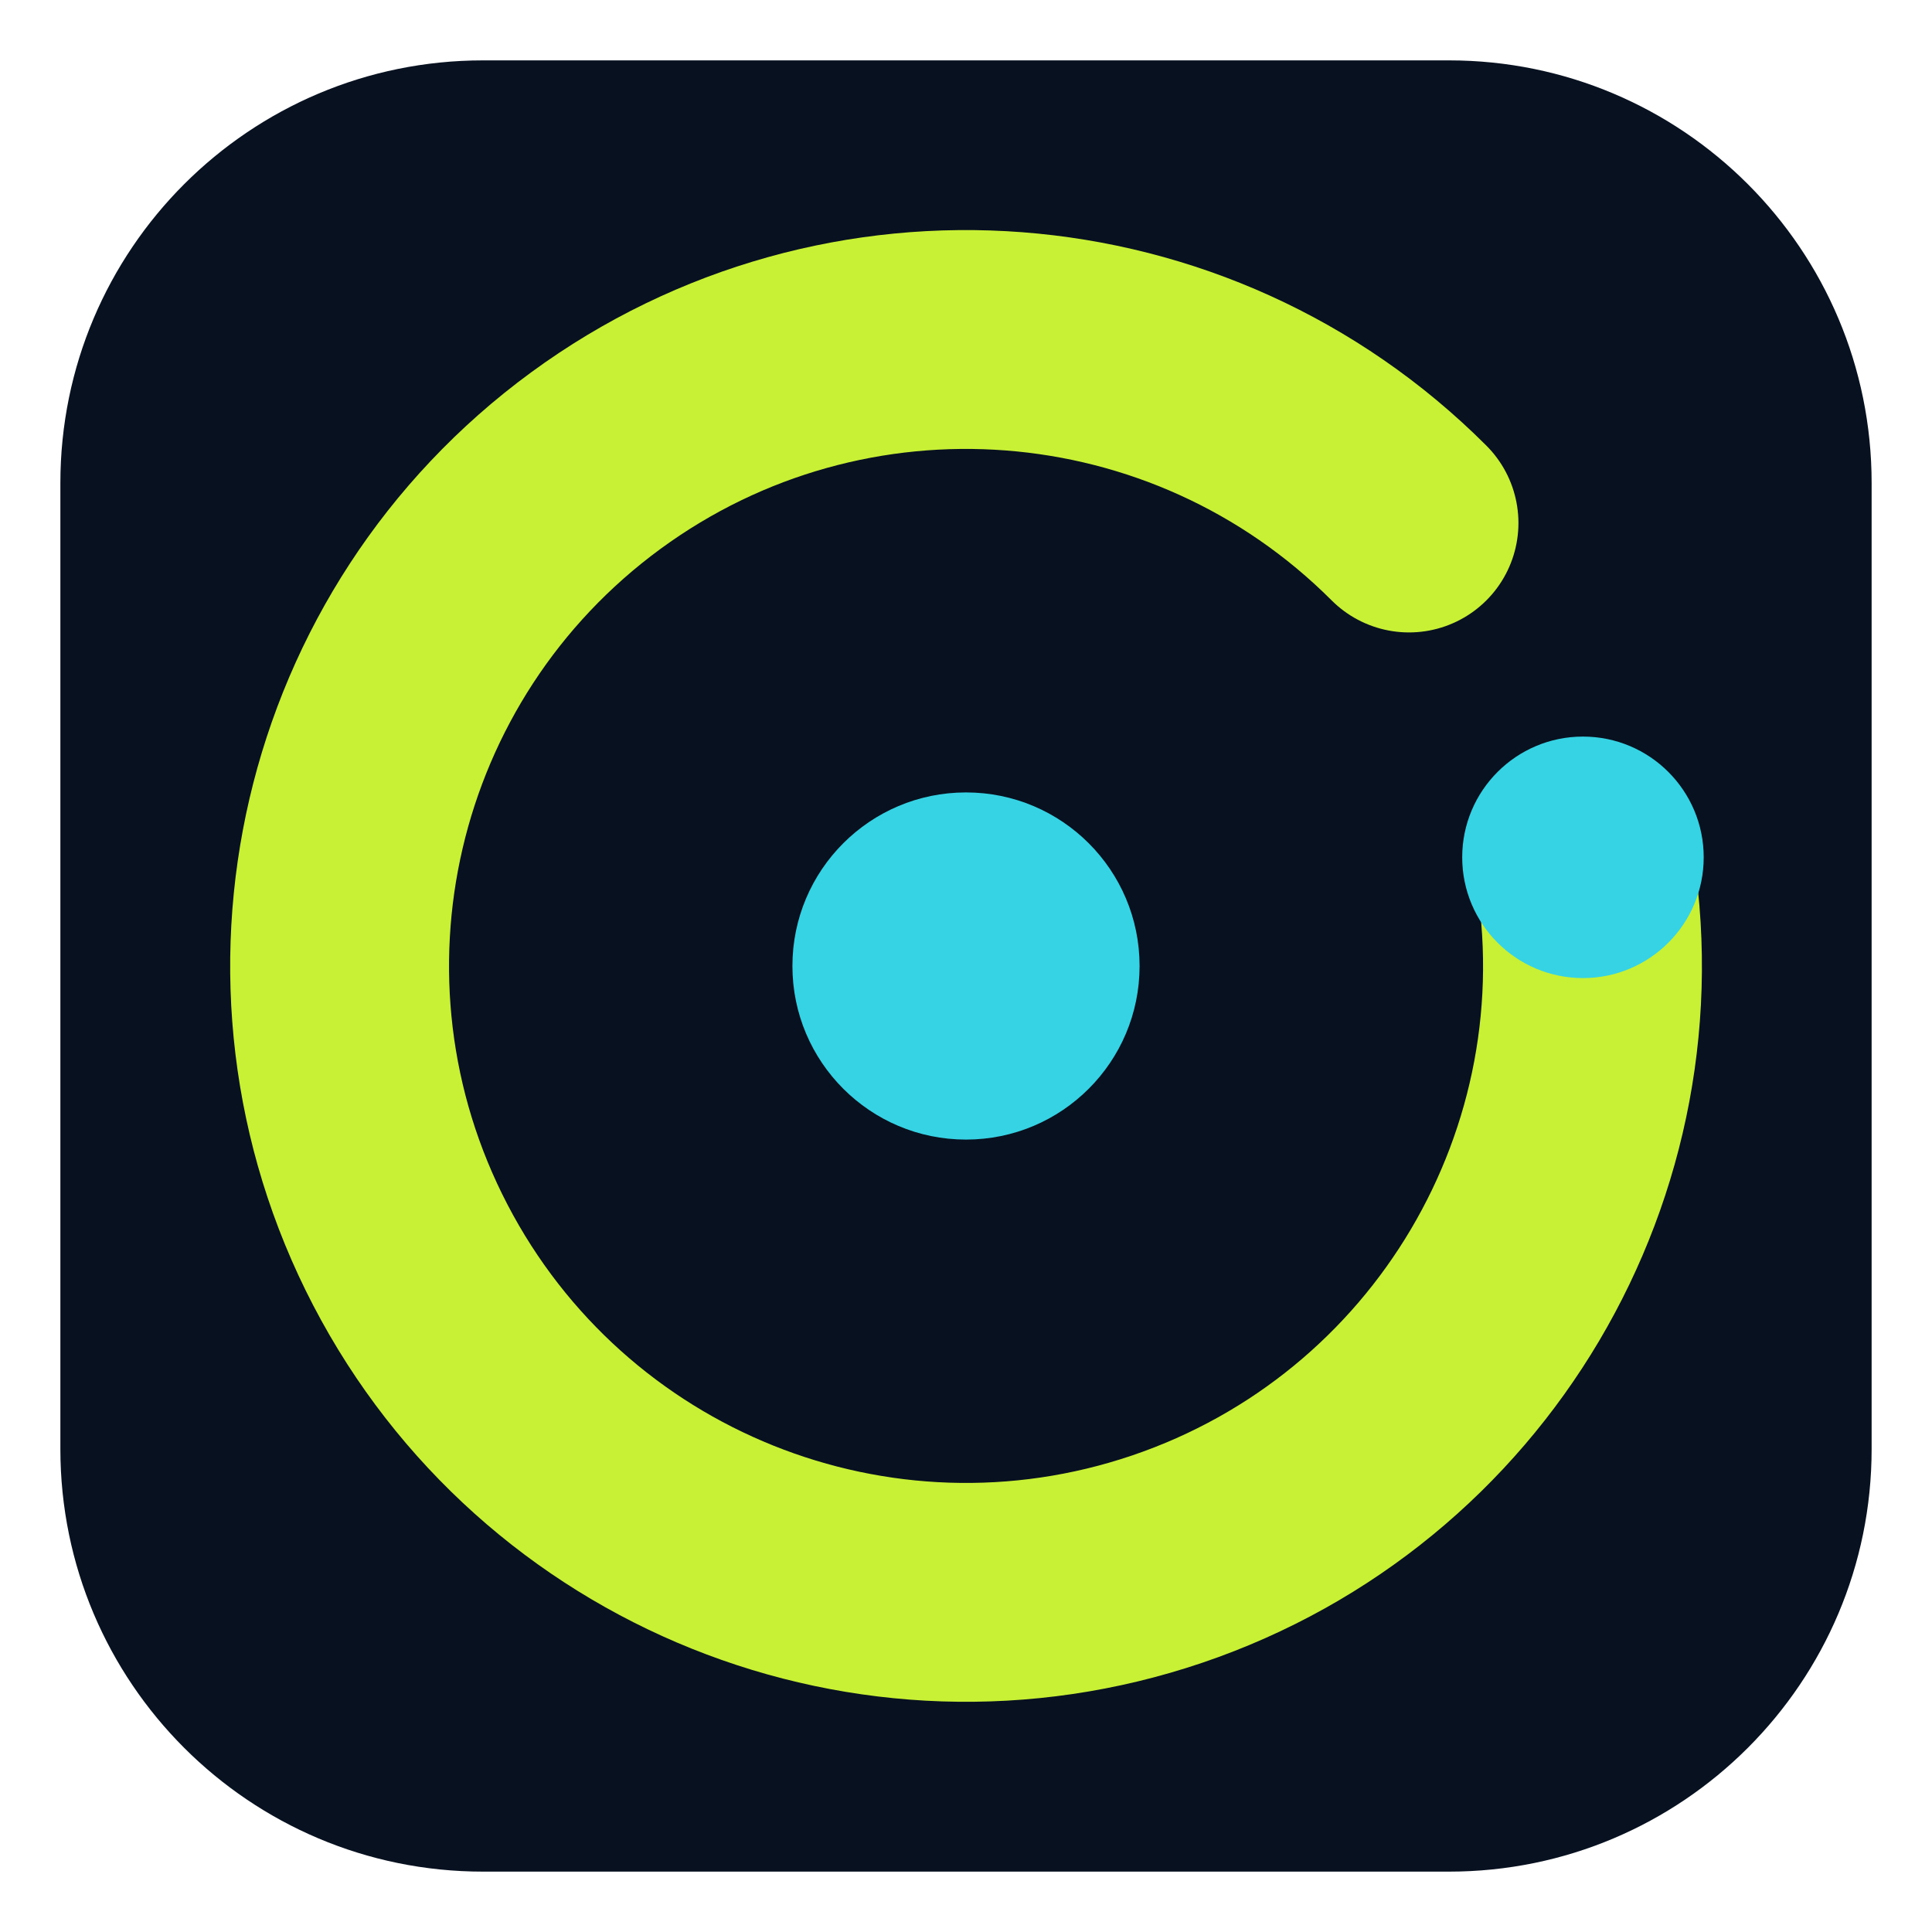
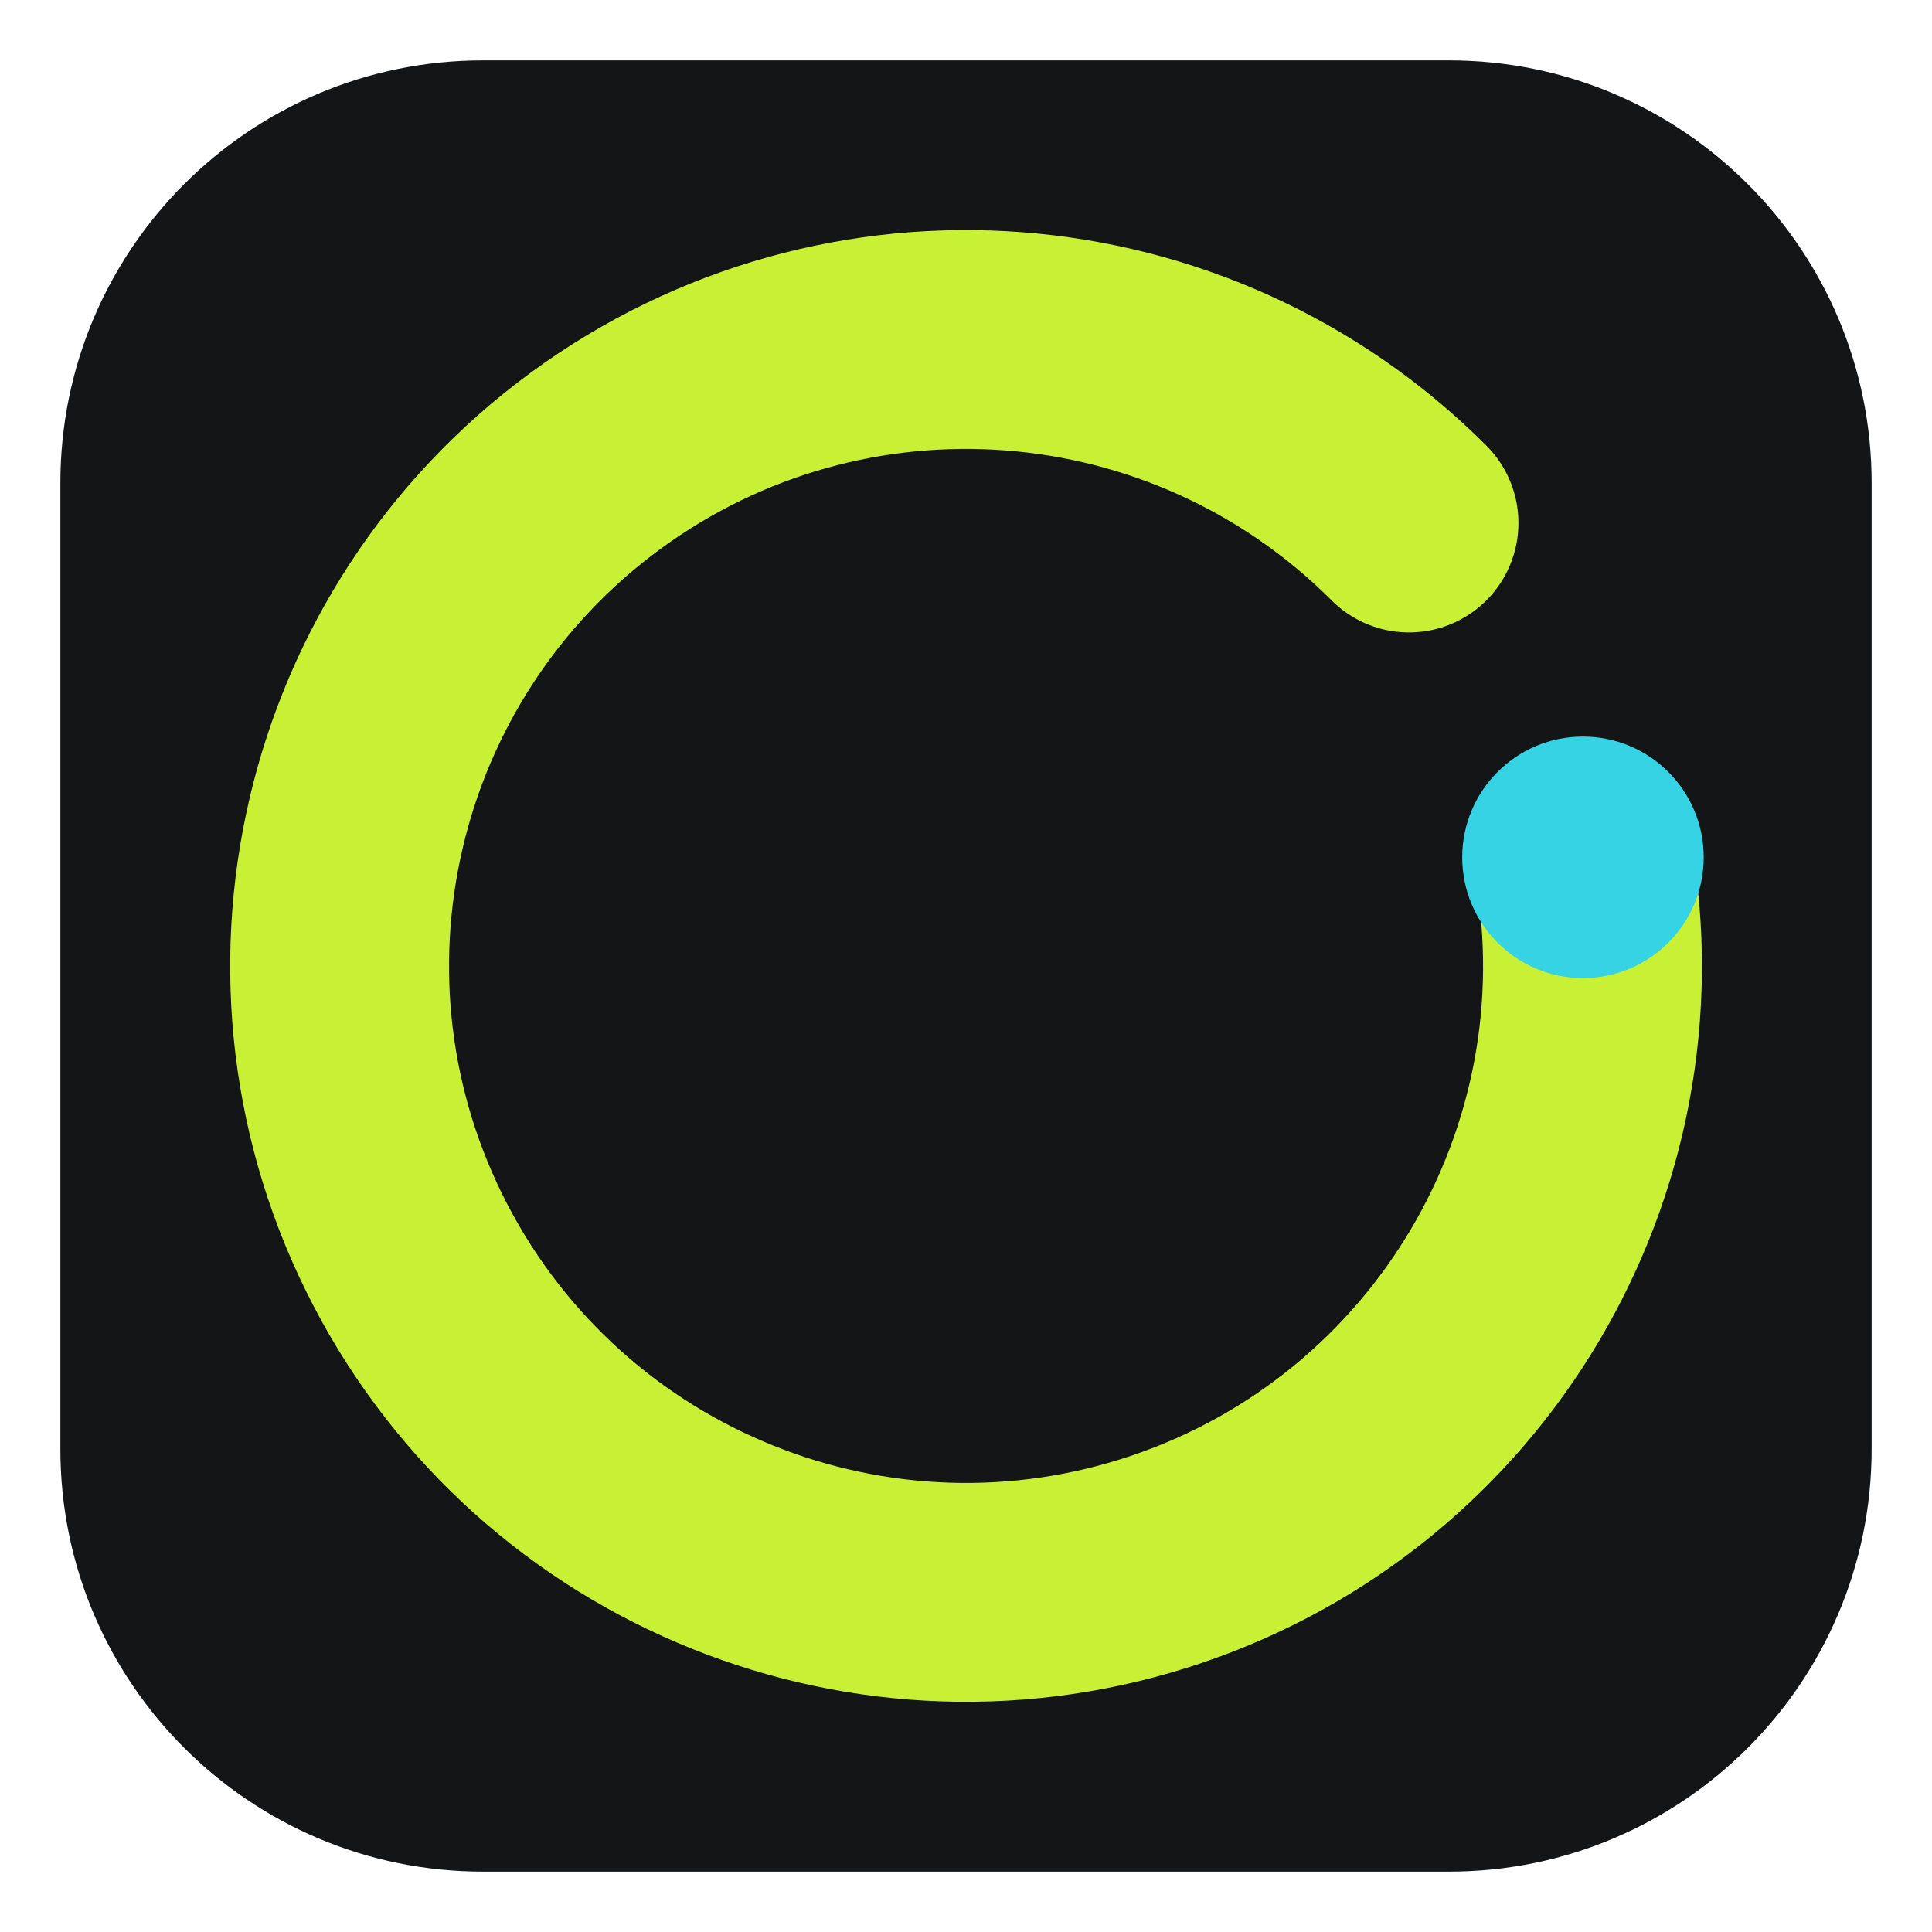
<svg xmlns="http://www.w3.org/2000/svg" viewBox="0 0 512 512" role="img" aria-label="Lootlog">
-   <rect x="16" y="16" width="480" height="480" rx="112" fill="#07111f" />
+   <rect x="16" y="16" width="480" height="480" rx="112" fill="#141516" />
  <path d="M373.4 138.6A166 166 0 1 0 419.5 227.2" fill="none" stroke="#c8f135" stroke-linecap="round" stroke-width="58" />
  <circle cx="419.5" cy="227.2" r="32" fill="#35d3e4" />
-   <circle cx="256" cy="256" r="46" fill="#35d3e4" />
</svg>
